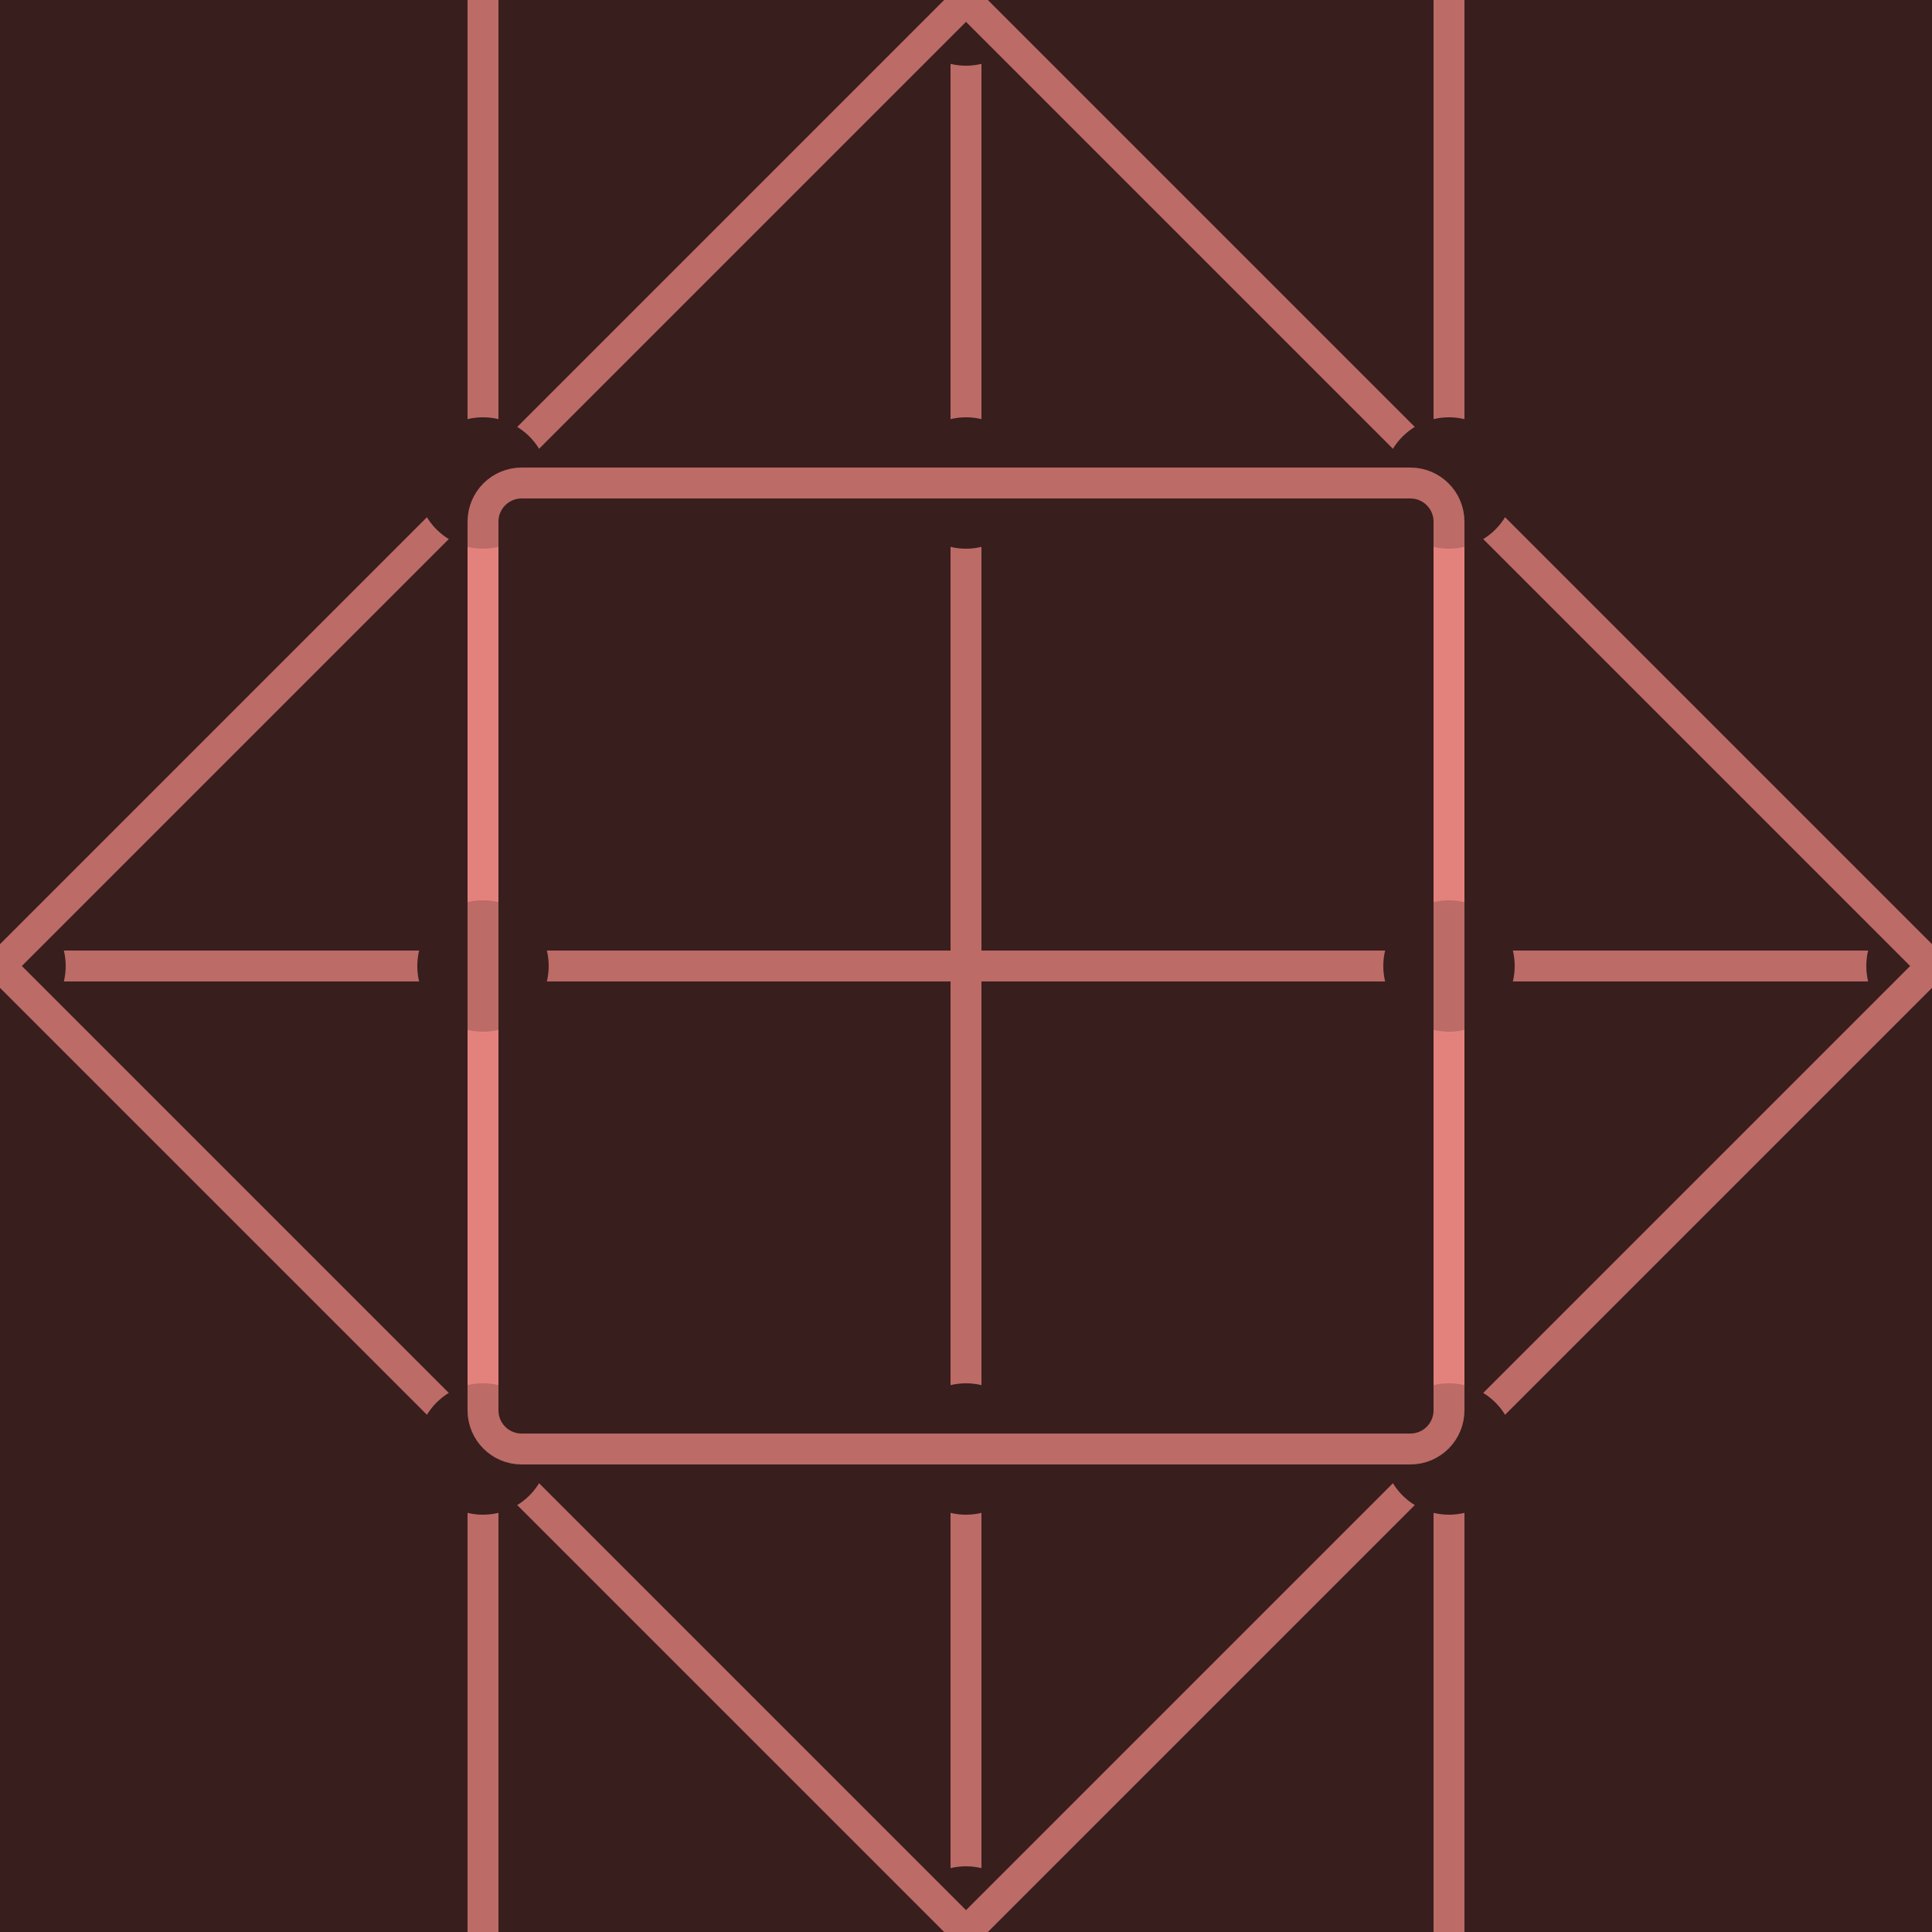
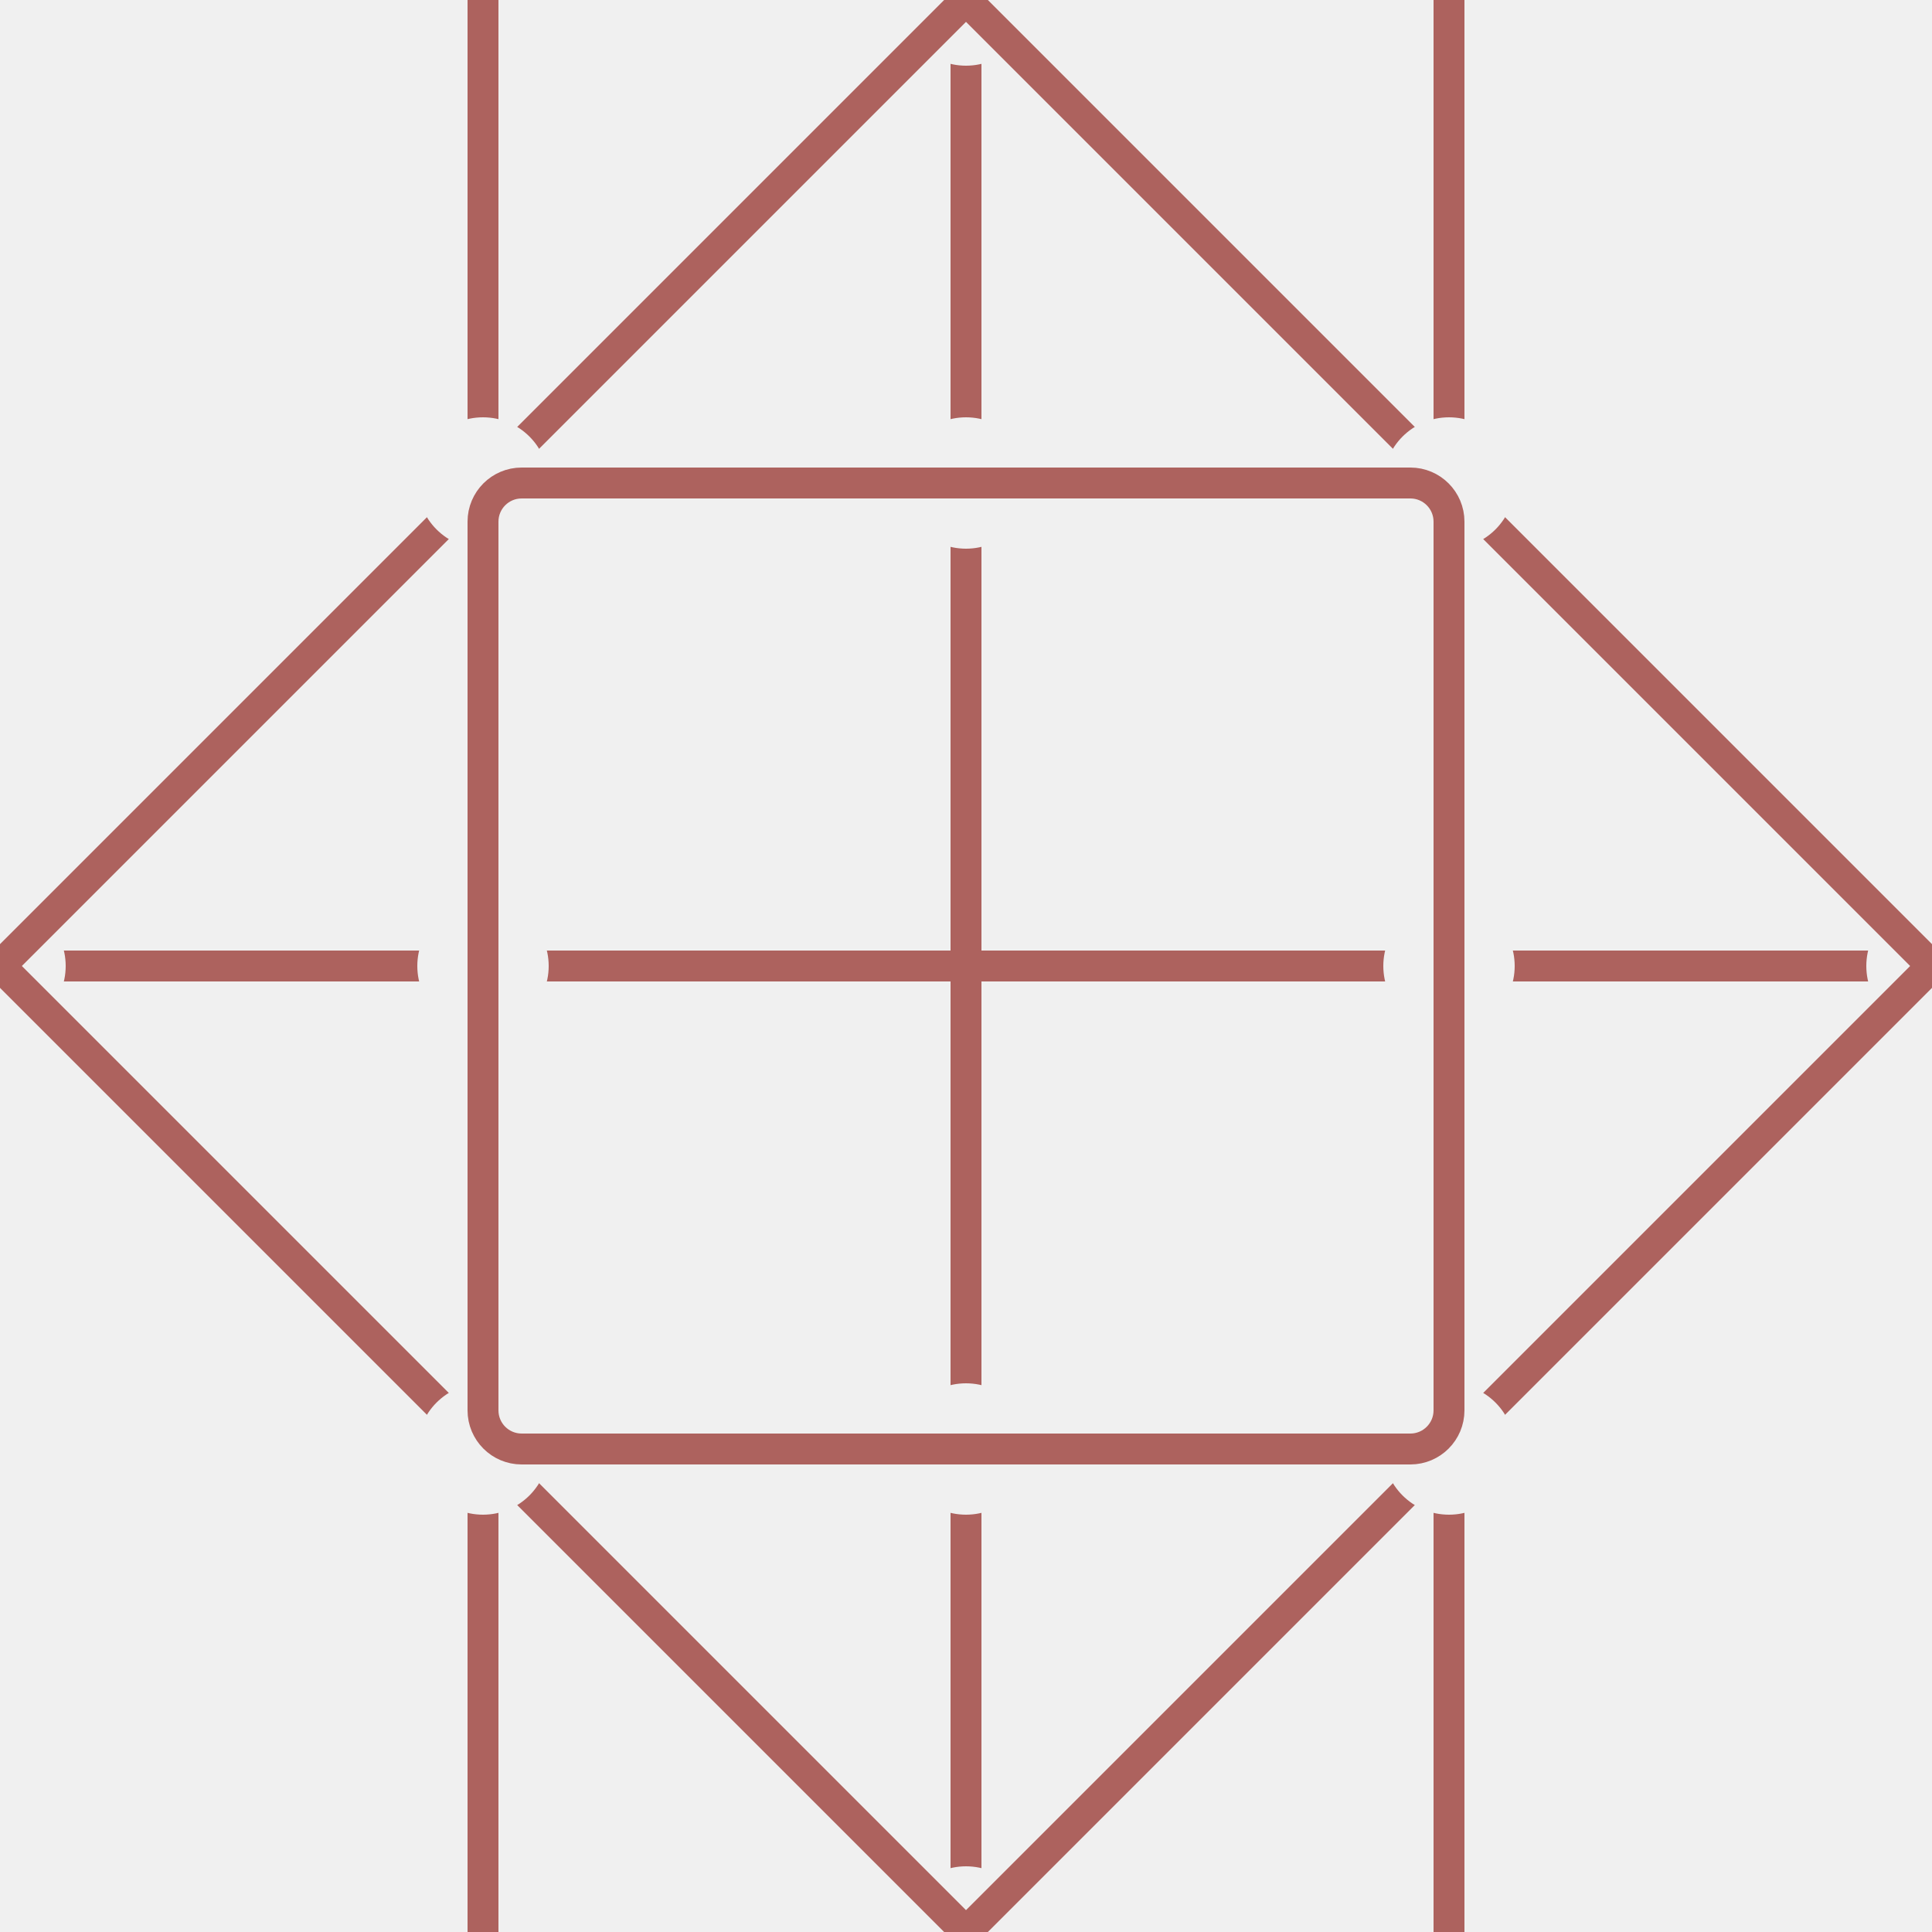
<svg xmlns="http://www.w3.org/2000/svg" width="96" height="96" viewBox="0 0 100 100">
  <defs>
    <mask id="g0" maskUnits="userSpaceOnUse" x="-10" y="-10" width="120" height="120">
      <rect x="-10" y="-10" width="120" height="120" fill="#fff" />
      <g fill="#000">
        <circle cx="25" cy="50" r="3.4" />
        <circle cx="75" cy="50" r="3.4" />
        <circle cx="25" cy="75" r="3.4" />
        <circle cx="25" cy="25" r="3.4" />
        <circle cx="75" cy="25" r="3.4" />
        <circle cx="75" cy="75" r="3.4" />
      </g>
    </mask>
    <mask id="g1" maskUnits="userSpaceOnUse" x="-10" y="-10" width="120" height="120">
      <rect x="-10" y="-10" width="120" height="120" fill="#fff" />
      <g fill="#000">
        <circle cx="0" cy="50" r="3.4" />
        <circle cx="100" cy="50" r="3.4" />
        <circle cx="50" cy="0" r="3.4" />
        <circle cx="50" cy="100" r="3.4" />
        <circle cx="50" cy="25" r="3.4" />
        <circle cx="50" cy="75" r="3.4" />
        <circle cx="75" cy="50" r="3.4" />
        <circle cx="25" cy="50" r="3.4" />
      </g>
    </mask>
    <mask id="g2" maskUnits="userSpaceOnUse" x="-10" y="-10" width="120" height="120">
      <rect x="-10" y="-10" width="120" height="120" fill="#fff" />
      <g fill="#000">
        <circle cx="75" cy="25" r="3.4" />
        <circle cx="75" cy="75" r="3.4" />
        <circle cx="25" cy="75" r="3.4" />
        <circle cx="25" cy="25" r="3.4" />
      </g>
    </mask>
  </defs>
-   <rect width="100" height="100" fill="#381e1d" />
-   <g fill="none" stroke="#f48c86" stroke-width="1.6" stroke-opacity="0.7" stroke-linejoin="round">
+   <g fill="none" stroke="#ad625e" stroke-width="1.6" stroke-linejoin="round">
    <g mask="url(#g0)">
      <path d="M25 0V100M75 0V100" />
    </g>
    <g mask="url(#g1)">
      <path d="M50 0V100M0 50H100" />
    </g>
    <g mask="url(#g2)">
      <path d="M50 0L100 50L50 100L0 50Z" />
    </g>
    <rect x="25" y="25" width="50" height="50" rx="2" />
  </g>
</svg>
